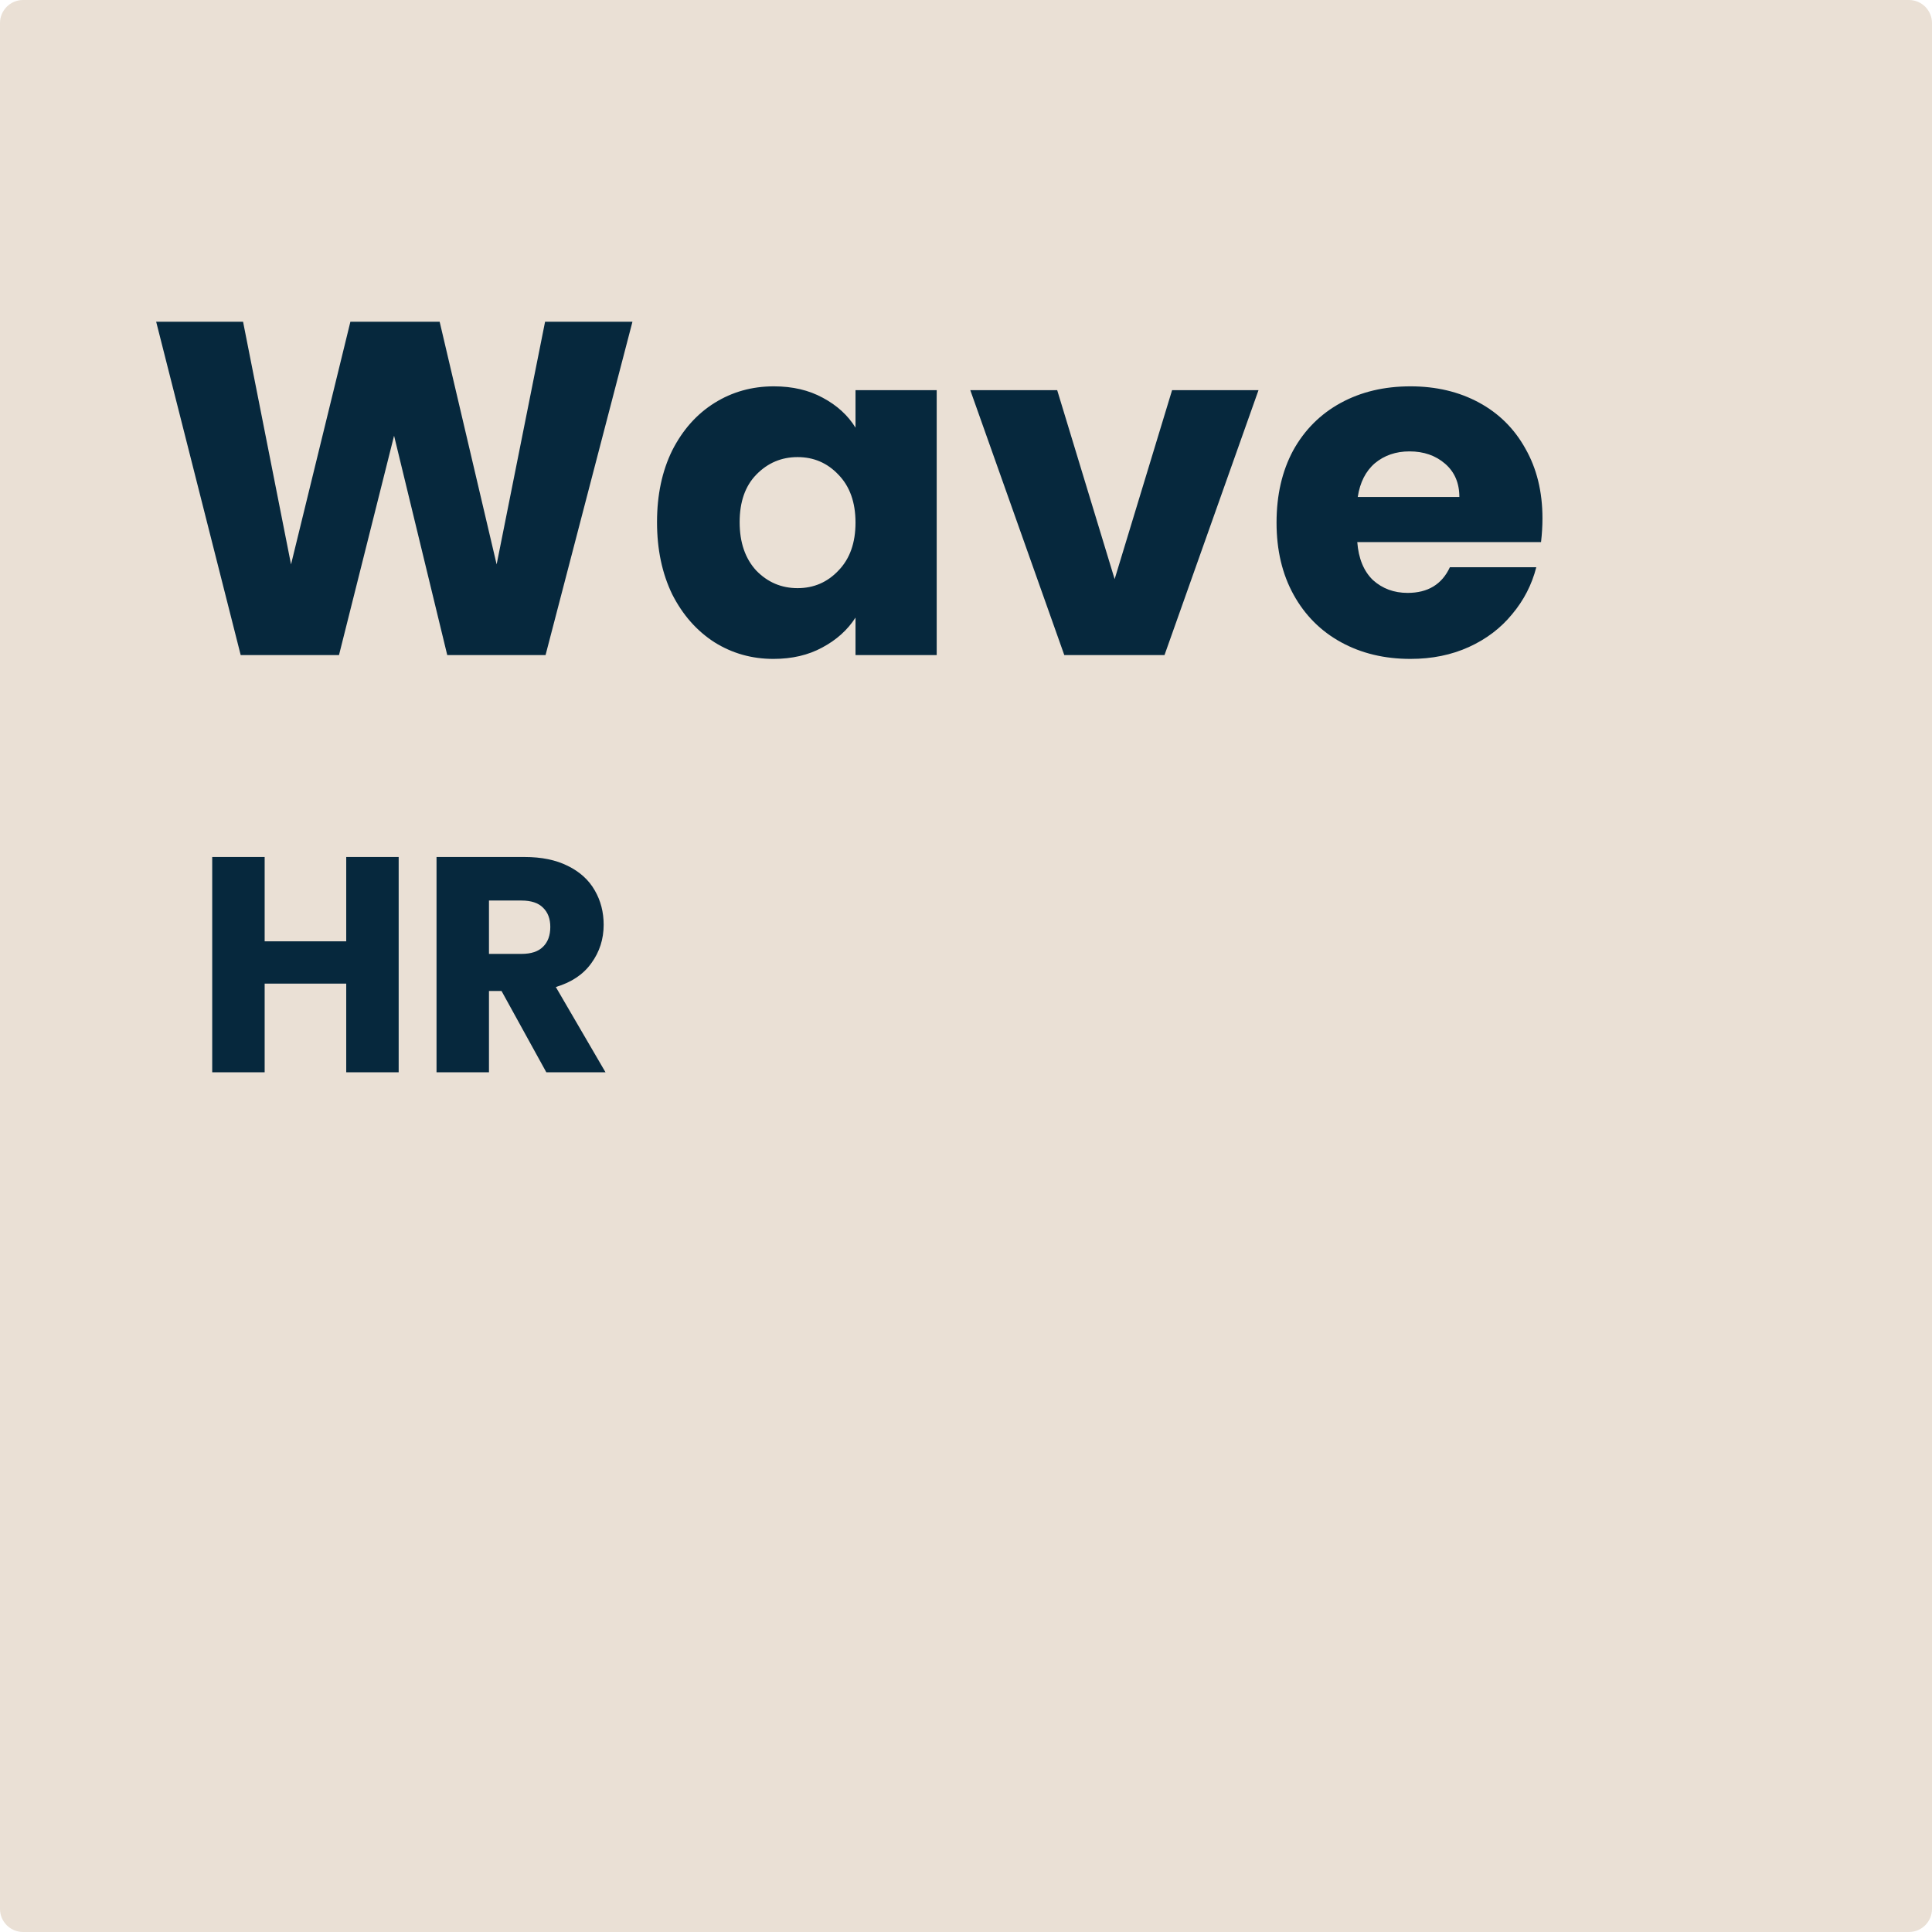
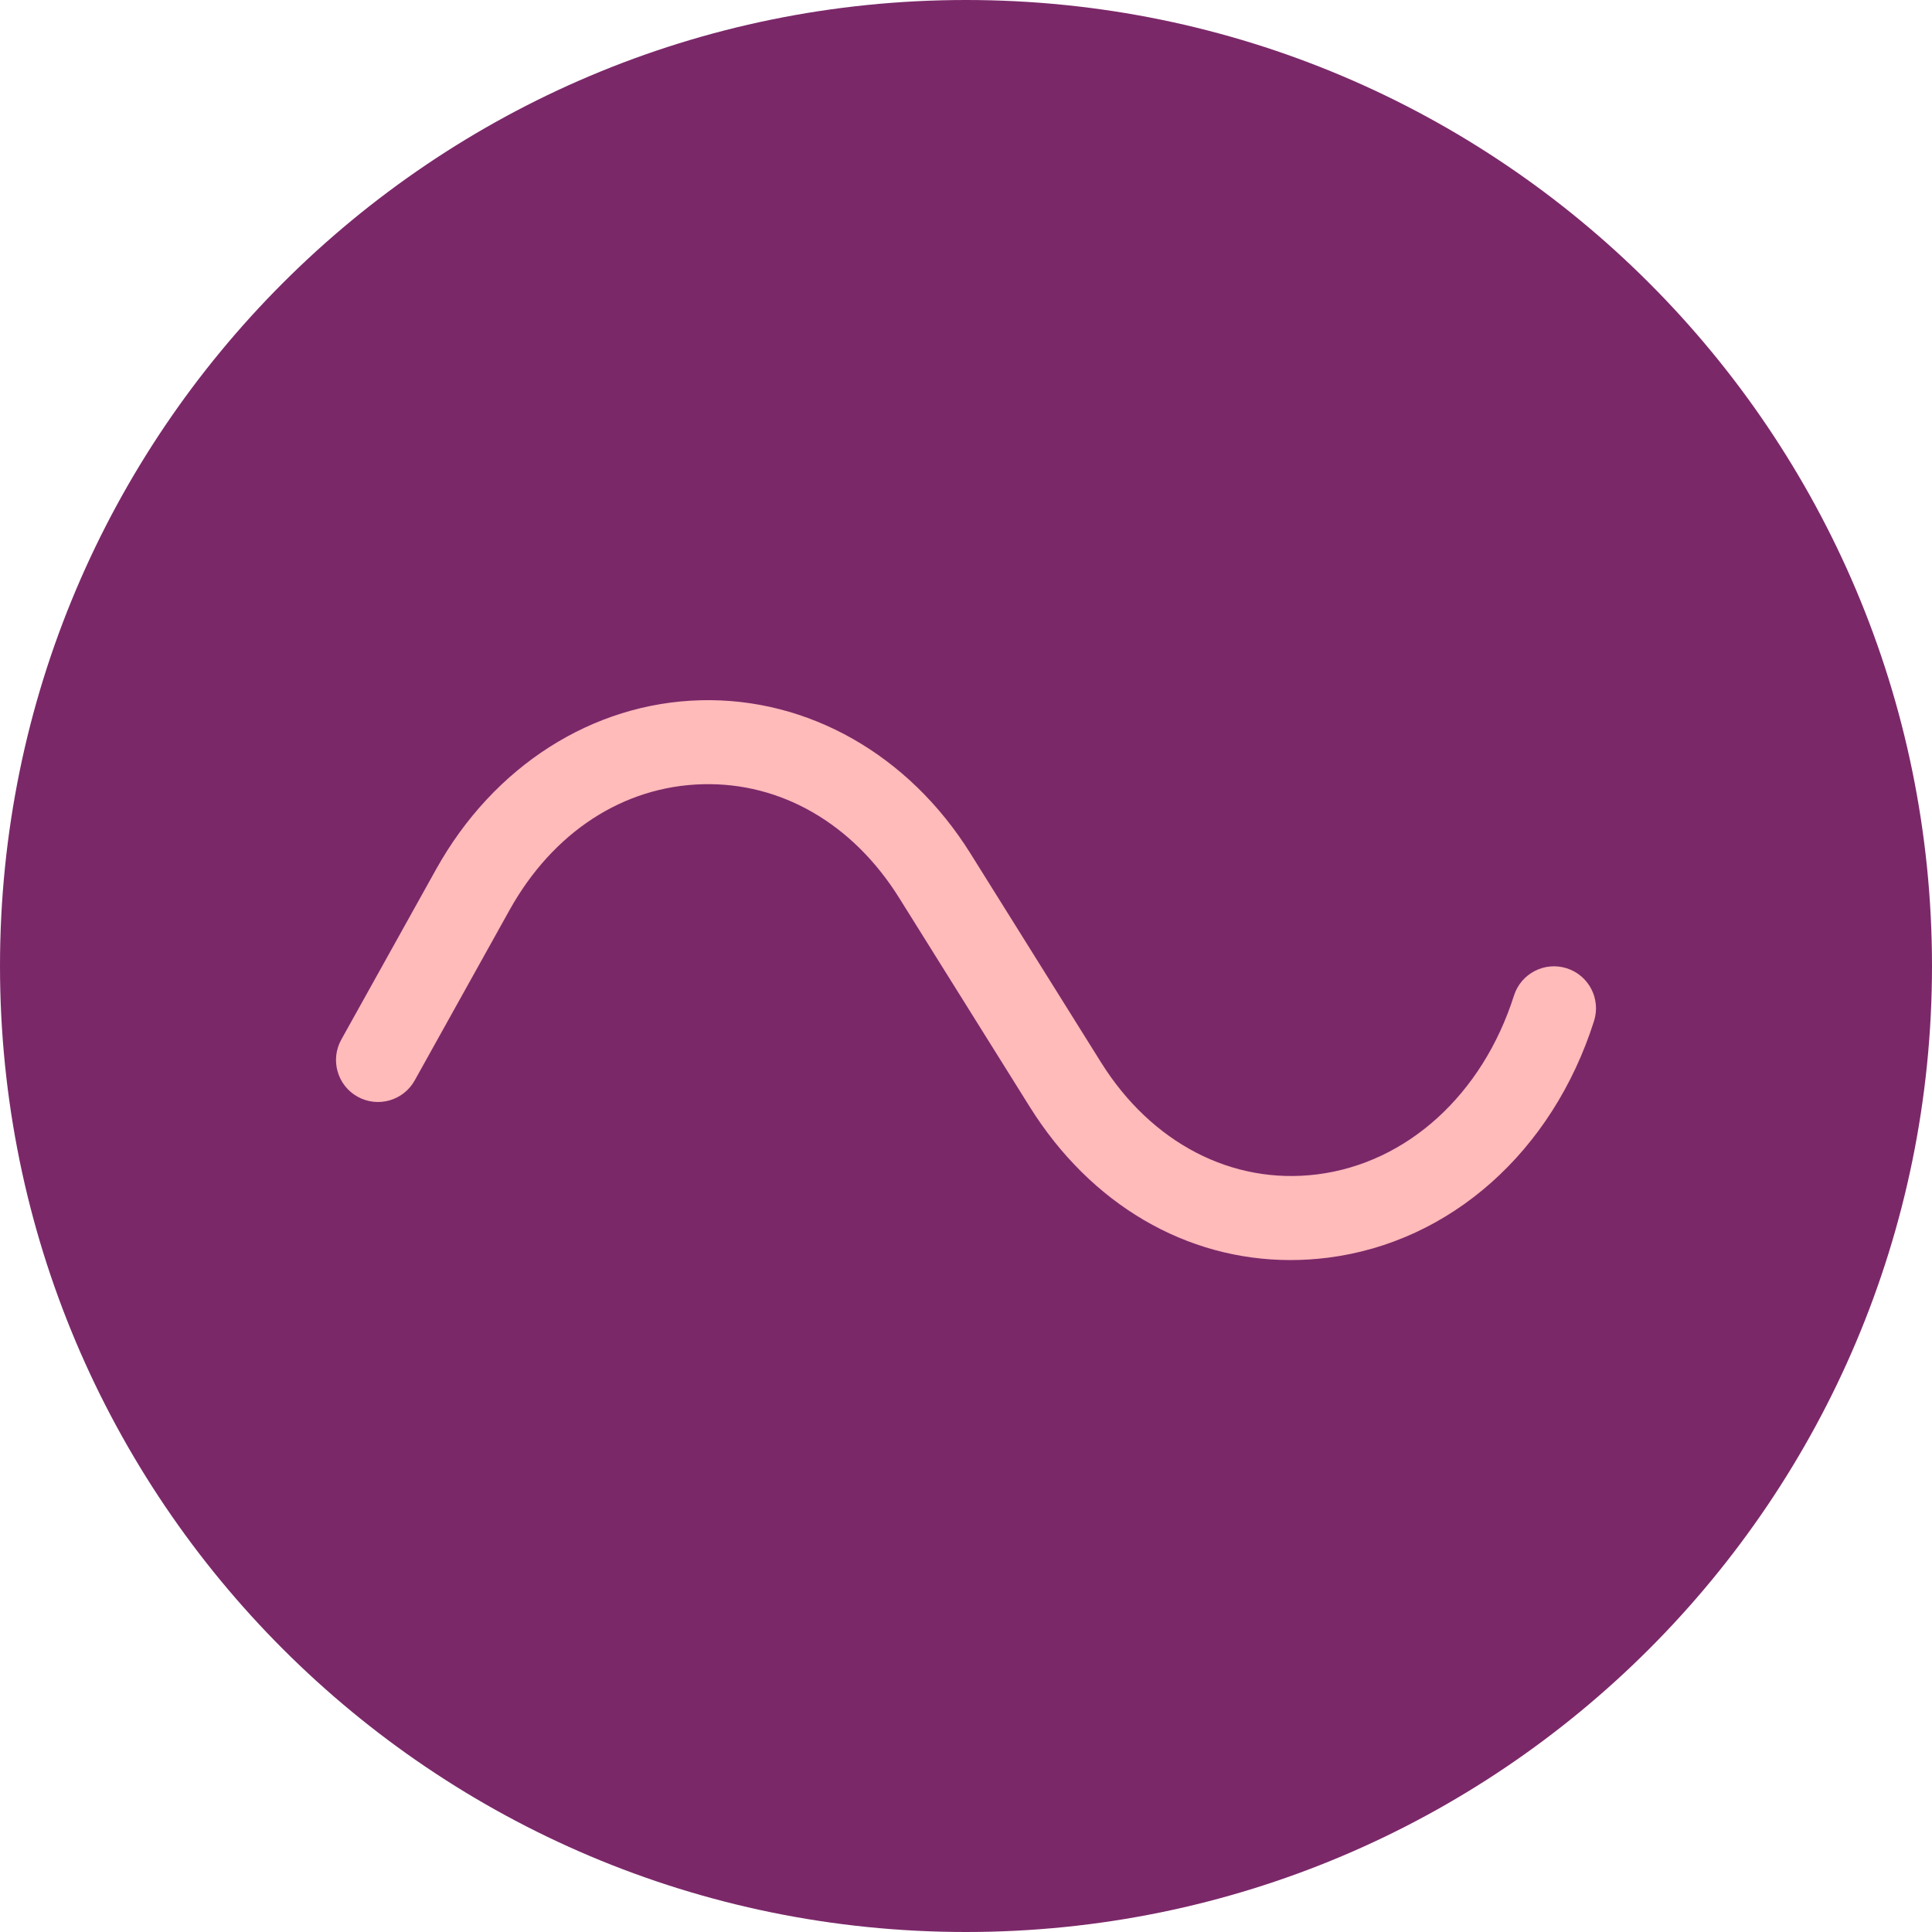
- <svg xmlns="http://www.w3.org/2000/svg" width="837" height="837" viewBox="0 0 837 837" fill="none">
-   <path d="M0 10C0 4.477 4.477 0 10 0H827C832.523 0 837 4.477 837 10V827C837 832.523 832.523 837 827 837H10C4.477 837 0 832.523 0 827V10Z" fill="#EAE0D5" />
-   <path d="M273.994 139.396L236.348 283.81H193.764L170.724 188.768L146.86 283.81H104.277L67.659 139.396H105.305L126.083 244.518L151.798 139.396H190.472L215.159 244.518L236.142 139.396H273.994ZM284.641 226.209C284.641 214.415 286.836 204.06 291.224 195.146C295.75 186.231 301.853 179.374 309.533 174.574C317.213 169.774 325.785 167.374 335.248 167.374C343.339 167.374 350.402 169.02 356.437 172.311C362.608 175.602 367.34 179.923 370.631 185.271V169.02H405.809V283.81H370.631V267.558C367.203 272.907 362.403 277.227 356.231 280.518C350.197 283.81 343.134 285.456 335.042 285.456C325.716 285.456 317.213 283.056 309.533 278.256C301.853 273.318 295.75 266.393 291.224 257.478C286.836 248.427 284.641 238.003 284.641 226.209ZM370.631 226.415C370.631 217.637 368.163 210.712 363.225 205.637C358.425 200.563 352.528 198.026 345.534 198.026C338.539 198.026 332.573 200.563 327.636 205.637C322.836 210.574 320.436 217.432 320.436 226.209C320.436 234.986 322.836 241.981 327.636 247.192C332.573 252.267 338.539 254.804 345.534 254.804C352.528 254.804 358.425 252.267 363.225 247.192C368.163 242.118 370.631 235.192 370.631 226.415ZM482.894 250.895L507.785 169.02H545.226L504.494 283.81H461.088L420.355 169.02H458.002L482.894 250.895ZM668.24 224.563C668.24 227.855 668.035 231.283 667.623 234.849H588.01C588.559 241.981 590.822 247.466 594.799 251.307C598.913 255.009 603.919 256.861 609.816 256.861C618.594 256.861 624.697 253.158 628.125 245.752H665.566C663.646 253.295 660.149 260.084 655.074 266.118C650.137 272.153 643.897 276.884 636.354 280.313C628.811 283.741 620.377 285.456 611.051 285.456C599.805 285.456 589.793 283.056 581.016 278.256C572.239 273.455 565.381 266.598 560.444 257.684C555.507 248.769 553.038 238.346 553.038 226.415C553.038 214.483 555.438 204.06 560.239 195.146C565.176 186.231 572.033 179.374 580.81 174.574C589.588 169.774 599.668 167.374 611.051 167.374C622.16 167.374 632.034 169.705 640.674 174.368C649.314 179.031 656.034 185.683 660.834 194.323C665.772 202.963 668.24 213.043 668.24 224.563ZM632.24 215.306C632.24 209.272 630.183 204.472 626.068 200.906C621.954 197.34 616.811 195.557 610.639 195.557C604.742 195.557 599.736 197.271 595.622 200.7C591.645 204.129 589.176 208.997 588.216 215.306H632.24Z" fill="#06283D" />
-   <path d="M172.716 371.273V464.54H149.997V426.144H114.657V464.54H91.938V371.273H114.657V407.809H149.997V371.273H172.716ZM236.681 464.54L217.283 429.332H211.836V464.54H189.117V371.273H227.247C234.599 371.273 240.843 372.557 245.981 375.126C251.206 377.694 255.104 381.237 257.672 385.755C260.241 390.183 261.525 395.143 261.525 400.635C261.525 406.835 259.754 412.371 256.211 417.242C252.756 422.114 247.619 425.568 240.799 427.605L262.322 464.54H236.681ZM211.836 413.256H225.919C230.082 413.256 233.182 412.238 235.219 410.201C237.345 408.164 238.408 405.285 238.408 401.565C238.408 398.022 237.345 395.232 235.219 393.195C233.182 391.158 230.082 390.139 225.919 390.139H211.836V413.256Z" fill="#06283D" />
+ <svg xmlns="http://www.w3.org/2000/svg" width="857" height="857" viewBox="0 0 857 857" fill="none">
+   <path d="M428.5 0C665.162 0 857 191.838 857 428.5C857 665.162 665.162 857 428.5 857C191.838 857 0 665.162 0 428.5C0 191.838 191.838 0 428.5 0Z" fill="#7B2869" />
+   <path d="M572.417 558.943C526.262 558.943 483.889 534.347 456.781 490.97L398.824 398.246C378.261 365.35 346.517 346.992 311.768 347.868C276.532 348.76 245.277 369.106 226.021 403.694L183.953 479.259C178.949 488.248 167.602 491.478 158.612 486.474C149.623 481.468 146.391 470.124 151.397 461.133L193.464 385.568C218.919 339.853 262.79 311.834 310.823 310.62C358.431 309.399 403.1 334.791 430.417 378.498L488.377 471.221C510.791 507.089 546.643 525.662 584.288 520.933C624.157 515.914 657.602 485.52 671.572 441.616C674.692 431.811 685.17 426.393 694.975 429.512C704.78 432.632 710.2 443.11 707.079 452.915C688.656 510.819 643.389 551.049 588.946 557.905C583.396 558.598 577.879 558.943 572.417 558.943Z" fill="#FFBABA" />
</svg>
